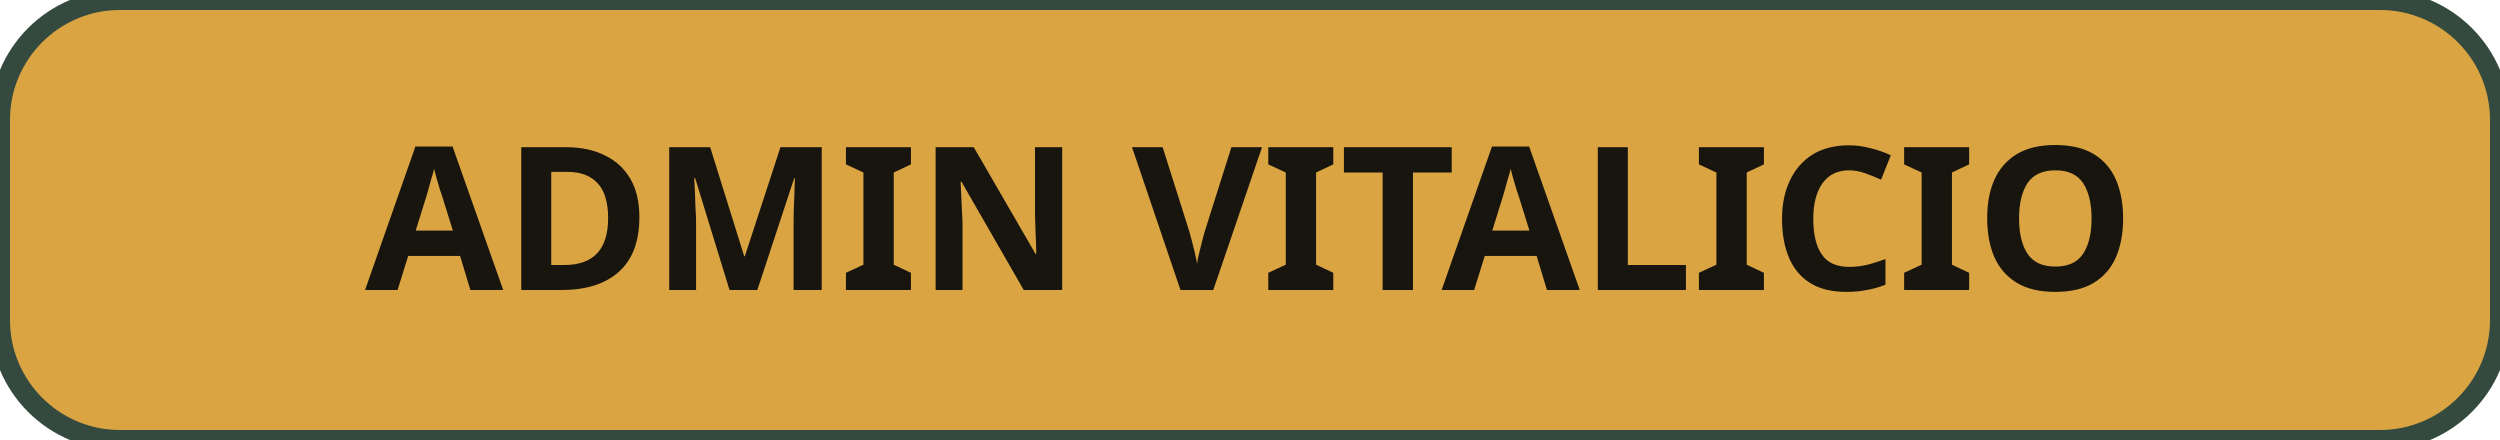
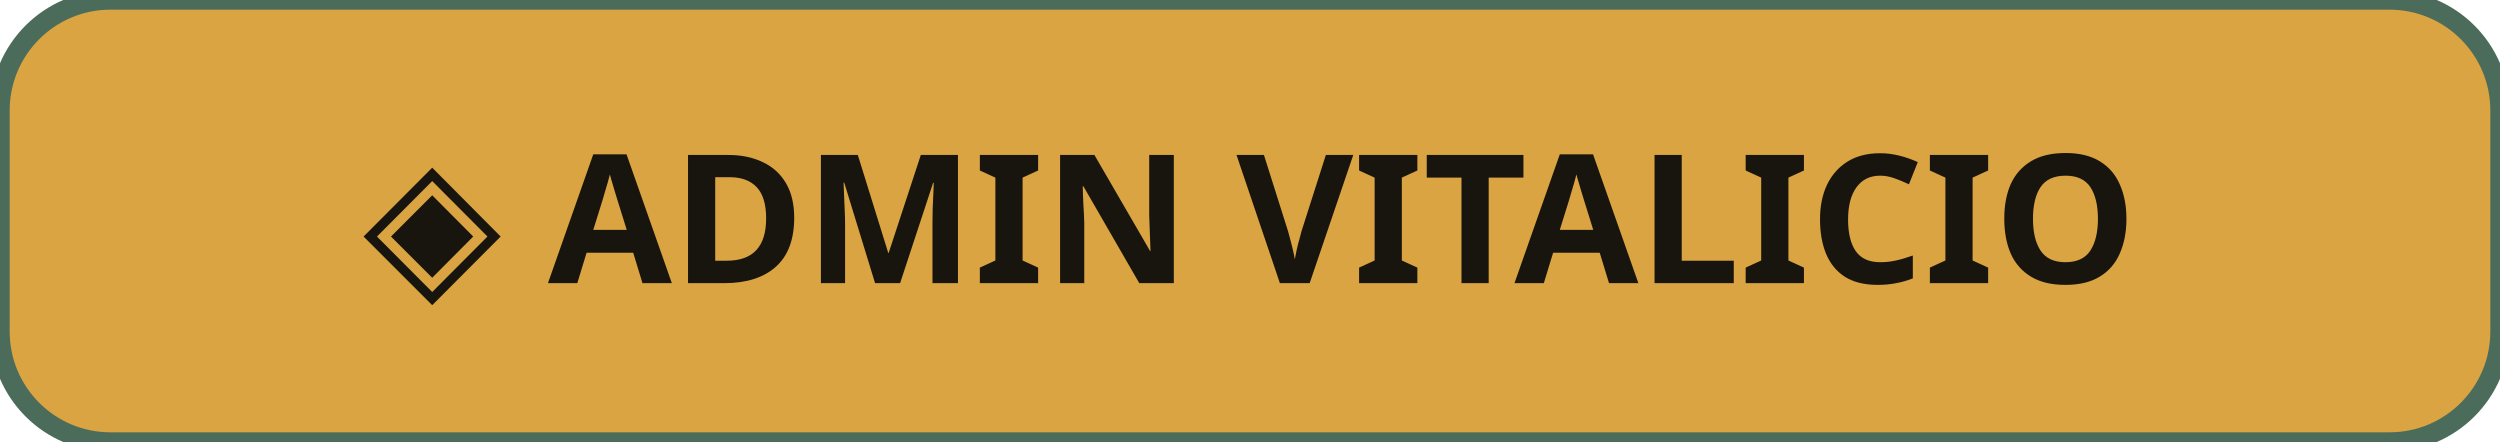
- <svg xmlns="http://www.w3.org/2000/svg" width="125" height="22" viewBox="0 0 125 22">
-   <rect width="125" height="22" rx="6" fill="#D9A441" stroke="#344A3F" stroke-width="1" />
-   <text x="62.5" y="14.5" fill="#18140E" font-family="Segoe UI, system-ui, sans-serif" font-size="10" font-weight="700" text-anchor="middle">ADMIN VITALICIO</text>
+ <svg xmlns="http://www.w3.org/2000/svg" width="181" height="32" viewBox="0 0 181 32">
+   <rect width="181" height="32" rx="8" fill="#D9A441" stroke="#4B6B5B" stroke-width="1.4" />
+   <text x="90.5" y="20.5" fill="#18140E" font-family="Segoe UI, system-ui, sans-serif" font-size="13" font-weight="800" text-anchor="middle">◈ ADMIN VITALICIO</text>
</svg>
